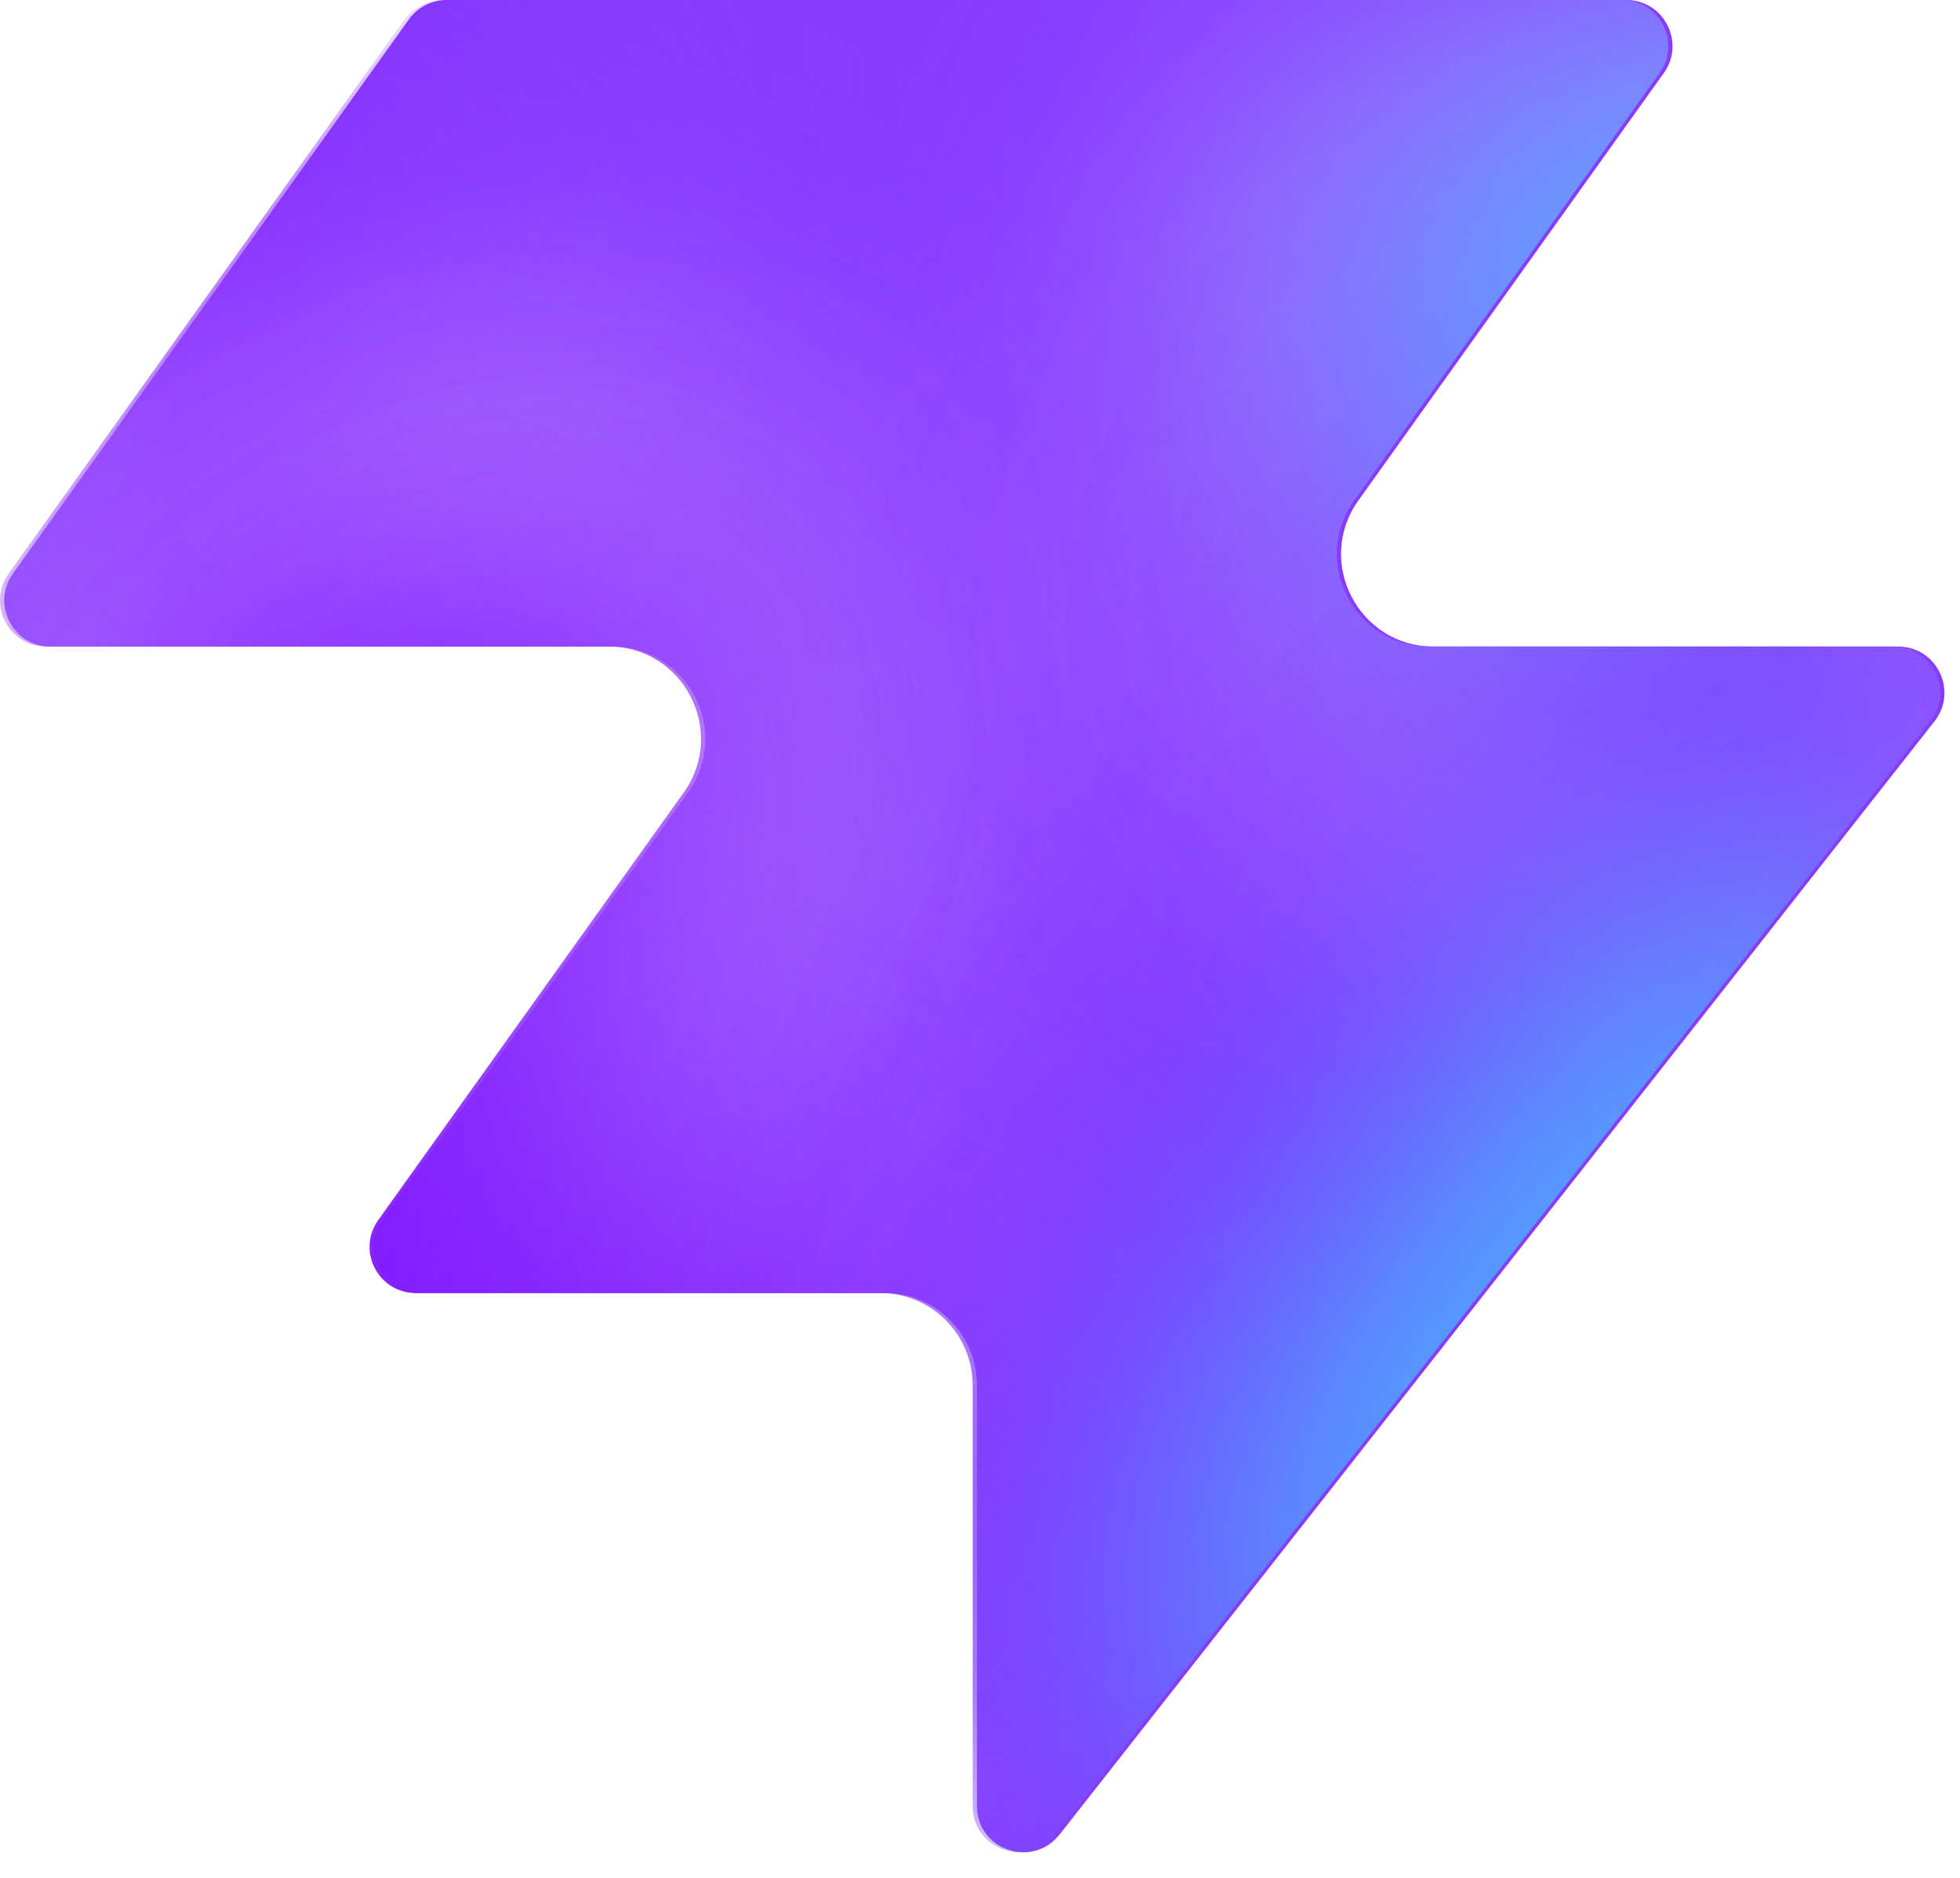
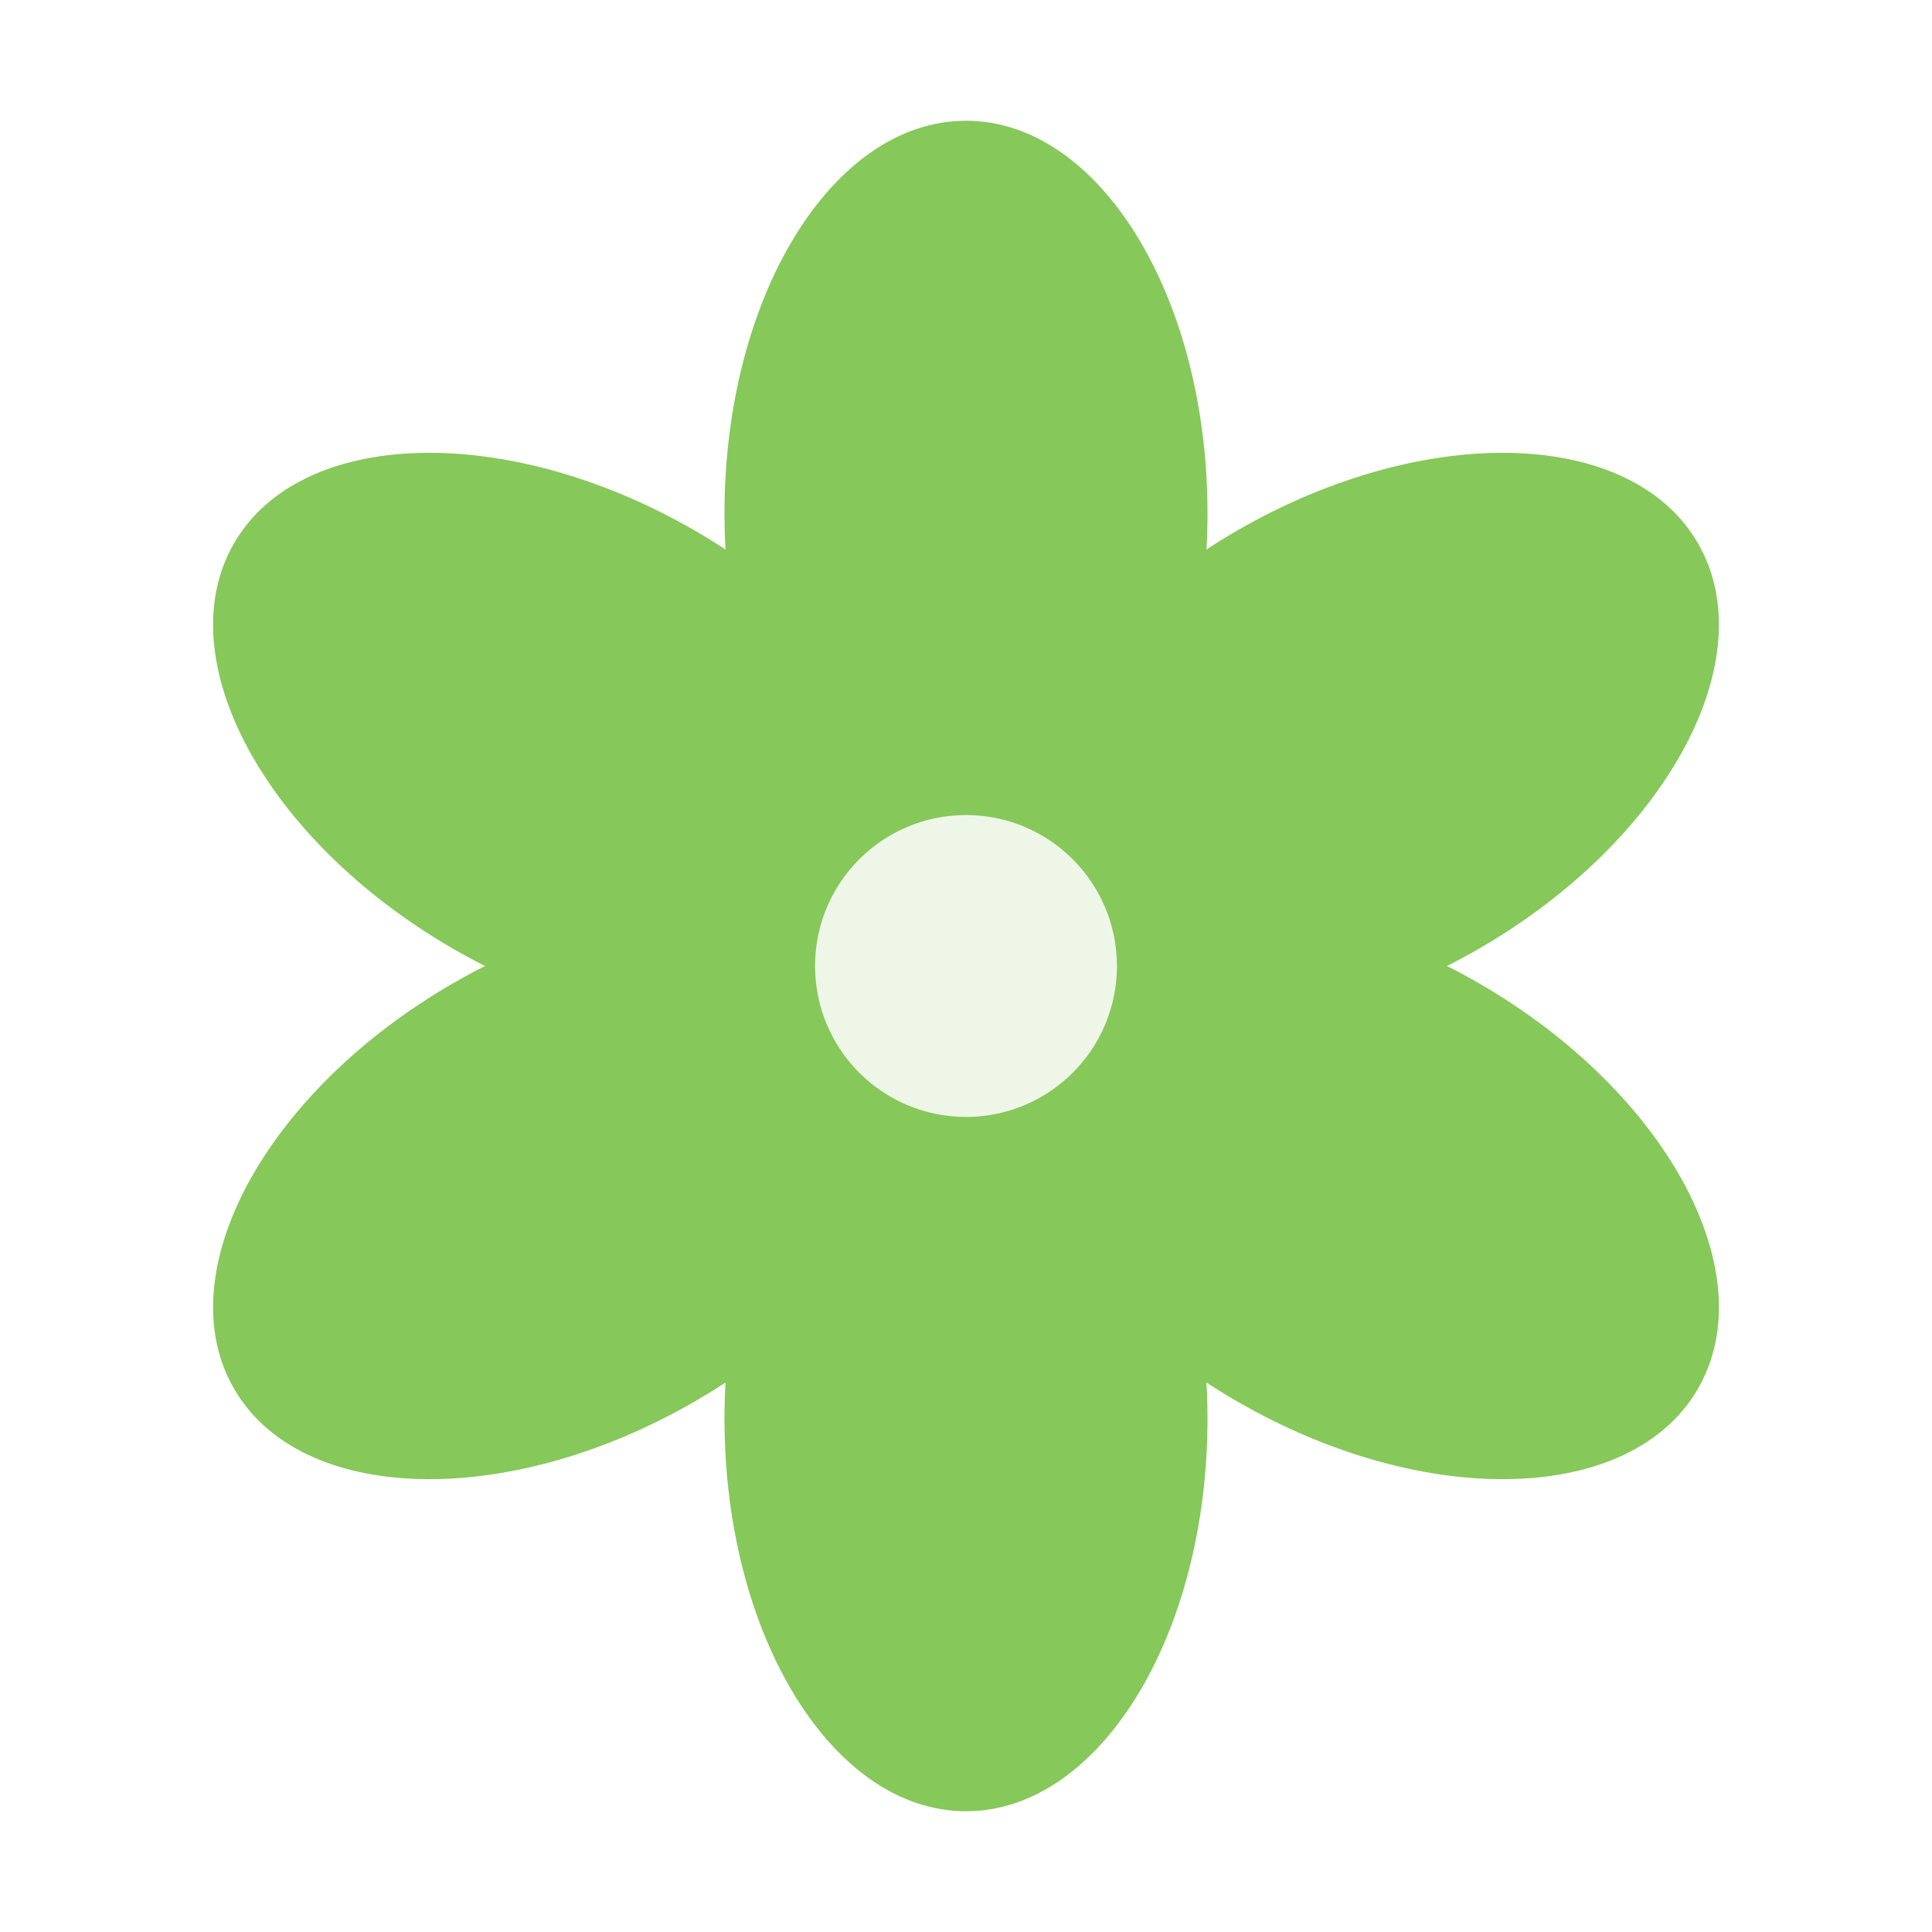
- <svg xmlns="http://www.w3.org/2000/svg" width="48" height="46" fill="none" viewBox="0 0 48 46">
-   <path fill="#863bff" d="M25.946 44.938c-.664.845-2.021.375-2.021-.698V33.937a2.26 2.26 0 0 0-2.262-2.262H10.287c-.92 0-1.456-1.04-.92-1.788l7.48-10.471c1.07-1.497 0-3.578-1.842-3.578H1.237c-.92 0-1.456-1.04-.92-1.788L10.013.474c.214-.297.556-.474.92-.474h28.894c.92 0 1.456 1.04.92 1.788l-7.48 10.471c-1.07 1.498 0 3.579 1.842 3.579h11.377c.943 0 1.473 1.088.89 1.83L25.947 44.94z" style="fill:#863bff;fill:color(display-p3 .525 .23 1);fill-opacity:1" />
-   <mask id="a" width="48" height="46" x="0" y="0" maskUnits="userSpaceOnUse" style="mask-type:alpha">
-     <path fill="#000" d="M25.842 44.938c-.664.844-2.021.375-2.021-.698V33.937a2.26 2.26 0 0 0-2.262-2.262H10.183c-.92 0-1.456-1.04-.92-1.788l7.48-10.471c1.07-1.498 0-3.579-1.842-3.579H1.133c-.92 0-1.456-1.04-.92-1.787L9.91.473c.214-.297.556-.474.92-.474h28.894c.92 0 1.456 1.04.92 1.788l-7.48 10.471c-1.07 1.498 0 3.578 1.842 3.578h11.377c.943 0 1.473 1.088.89 1.832L25.843 44.94z" style="fill:#000;fill-opacity:1" />
-   </mask>
-   <g mask="url(#a)">
-     <g filter="url(#b)">
-       <ellipse cx="5.508" cy="14.704" fill="#ede6ff" rx="5.508" ry="14.704" style="fill:#ede6ff;fill:color(display-p3 .927 .903 1);fill-opacity:1" transform="matrix(.00324 1 1 -.00324 -4.47 31.516)" />
-     </g>
-     <g filter="url(#c)">
-       <ellipse cx="10.399" cy="29.851" fill="#ede6ff" rx="10.399" ry="29.851" style="fill:#ede6ff;fill:color(display-p3 .927 .903 1);fill-opacity:1" transform="matrix(.00324 1 1 -.00324 -39.328 7.883)" />
-     </g>
-     <g filter="url(#d)">
-       <ellipse cx="5.508" cy="30.487" fill="#7e14ff" rx="5.508" ry="30.487" style="fill:#7e14ff;fill:color(display-p3 .492 .077 1);fill-opacity:1" transform="rotate(89.814 -25.913 -14.639)scale(1 -1)" />
-     </g>
-     <g filter="url(#e)">
-       <ellipse cx="5.508" cy="30.599" fill="#7e14ff" rx="5.508" ry="30.599" style="fill:#7e14ff;fill:color(display-p3 .492 .077 1);fill-opacity:1" transform="rotate(89.814 -32.644 -3.334)scale(1 -1)" />
-     </g>
-     <g filter="url(#f)">
-       <ellipse cx="5.508" cy="30.599" fill="#7e14ff" rx="5.508" ry="30.599" style="fill:#7e14ff;fill:color(display-p3 .492 .077 1);fill-opacity:1" transform="matrix(.00324 1 1 -.00324 -34.34 30.47)" />
-     </g>
-     <g filter="url(#g)">
-       <ellipse cx="14.072" cy="22.078" fill="#ede6ff" rx="14.072" ry="22.078" style="fill:#ede6ff;fill:color(display-p3 .927 .903 1);fill-opacity:1" transform="rotate(93.35 24.506 48.493)scale(-1 1)" />
-     </g>
-     <g filter="url(#h)">
-       <ellipse cx="3.47" cy="21.501" fill="#7e14ff" rx="3.47" ry="21.501" style="fill:#7e14ff;fill:color(display-p3 .492 .077 1);fill-opacity:1" transform="rotate(89.009 28.708 47.59)scale(-1 1)" />
-     </g>
-     <g filter="url(#i)">
-       <ellipse cx="3.47" cy="21.501" fill="#7e14ff" rx="3.47" ry="21.501" style="fill:#7e14ff;fill:color(display-p3 .492 .077 1);fill-opacity:1" transform="rotate(89.009 28.708 47.59)scale(-1 1)" />
-     </g>
-     <g filter="url(#j)">
-       <ellipse cx=".387" cy="8.972" fill="#7e14ff" rx="4.407" ry="29.108" style="fill:#7e14ff;fill:color(display-p3 .492 .077 1);fill-opacity:1" transform="rotate(39.51 .387 8.972)" />
-     </g>
-     <g filter="url(#k)">
-       <ellipse cx="47.523" cy="-6.092" fill="#7e14ff" rx="4.407" ry="29.108" style="fill:#7e14ff;fill:color(display-p3 .492 .077 1);fill-opacity:1" transform="rotate(37.892 47.523 -6.092)" />
-     </g>
-     <g filter="url(#l)">
-       <ellipse cx="41.412" cy="6.333" fill="#47bfff" rx="5.971" ry="9.665" style="fill:#47bfff;fill:color(display-p3 .28 .748 1);fill-opacity:1" transform="rotate(37.892 41.412 6.333)" />
-     </g>
-     <g filter="url(#m)">
-       <ellipse cx="-1.879" cy="38.332" fill="#7e14ff" rx="4.407" ry="29.108" style="fill:#7e14ff;fill:color(display-p3 .492 .077 1);fill-opacity:1" transform="rotate(37.892 -1.88 38.332)" />
-     </g>
-     <g filter="url(#n)">
-       <ellipse cx="-1.879" cy="38.332" fill="#7e14ff" rx="4.407" ry="29.108" style="fill:#7e14ff;fill:color(display-p3 .492 .077 1);fill-opacity:1" transform="rotate(37.892 -1.88 38.332)" />
-     </g>
-     <g filter="url(#o)">
-       <ellipse cx="35.651" cy="29.907" fill="#7e14ff" rx="4.407" ry="29.108" style="fill:#7e14ff;fill:color(display-p3 .492 .077 1);fill-opacity:1" transform="rotate(37.892 35.651 29.907)" />
-     </g>
-     <g filter="url(#p)">
-       <ellipse cx="38.418" cy="32.4" fill="#47bfff" rx="5.971" ry="15.297" style="fill:#47bfff;fill:color(display-p3 .28 .748 1);fill-opacity:1" transform="rotate(37.892 38.418 32.4)" />
-     </g>
+ <svg xmlns="http://www.w3.org/2000/svg" viewBox="0 0 64 64">
+   <g fill="#86c85a">
+     <ellipse cx="32" cy="17" rx="8" ry="13" />
+     <ellipse cx="32" cy="17" rx="8" ry="13" transform="rotate(60 32 32)" />
+     <ellipse cx="32" cy="17" rx="8" ry="13" transform="rotate(120 32 32)" />
+     <ellipse cx="32" cy="17" rx="8" ry="13" transform="rotate(180 32 32)" />
+     <ellipse cx="32" cy="17" rx="8" ry="13" transform="rotate(240 32 32)" />
+     <ellipse cx="32" cy="17" rx="8" ry="13" transform="rotate(300 32 32)" />
  </g>
-   <defs>
-     <filter id="b" width="60.045" height="41.654" x="-19.77" y="16.149" color-interpolation-filters="sRGB" filterUnits="userSpaceOnUse">
-       <feFlood flood-opacity="0" result="BackgroundImageFix" />
-       <feBlend in="SourceGraphic" in2="BackgroundImageFix" result="shape" />
-       <feGaussianBlur result="effect1_foregroundBlur_2002_17158" stdDeviation="7.659" />
-     </filter>
-     <filter id="c" width="90.34" height="51.437" x="-54.613" y="-7.533" color-interpolation-filters="sRGB" filterUnits="userSpaceOnUse">
-       <feFlood flood-opacity="0" result="BackgroundImageFix" />
-       <feBlend in="SourceGraphic" in2="BackgroundImageFix" result="shape" />
-       <feGaussianBlur result="effect1_foregroundBlur_2002_17158" stdDeviation="7.659" />
-     </filter>
-     <filter id="d" width="79.355" height="29.4" x="-49.64" y="2.03" color-interpolation-filters="sRGB" filterUnits="userSpaceOnUse">
-       <feFlood flood-opacity="0" result="BackgroundImageFix" />
-       <feBlend in="SourceGraphic" in2="BackgroundImageFix" result="shape" />
-       <feGaussianBlur result="effect1_foregroundBlur_2002_17158" stdDeviation="4.596" />
-     </filter>
-     <filter id="e" width="79.579" height="29.4" x="-45.045" y="20.029" color-interpolation-filters="sRGB" filterUnits="userSpaceOnUse">
-       <feFlood flood-opacity="0" result="BackgroundImageFix" />
-       <feBlend in="SourceGraphic" in2="BackgroundImageFix" result="shape" />
-       <feGaussianBlur result="effect1_foregroundBlur_2002_17158" stdDeviation="4.596" />
-     </filter>
-     <filter id="f" width="79.579" height="29.4" x="-43.513" y="21.178" color-interpolation-filters="sRGB" filterUnits="userSpaceOnUse">
-       <feFlood flood-opacity="0" result="BackgroundImageFix" />
-       <feBlend in="SourceGraphic" in2="BackgroundImageFix" result="shape" />
-       <feGaussianBlur result="effect1_foregroundBlur_2002_17158" stdDeviation="4.596" />
-     </filter>
-     <filter id="g" width="74.749" height="58.852" x="15.756" y="-17.901" color-interpolation-filters="sRGB" filterUnits="userSpaceOnUse">
-       <feFlood flood-opacity="0" result="BackgroundImageFix" />
-       <feBlend in="SourceGraphic" in2="BackgroundImageFix" result="shape" />
-       <feGaussianBlur result="effect1_foregroundBlur_2002_17158" stdDeviation="7.659" />
-     </filter>
-     <filter id="h" width="61.377" height="25.362" x="23.548" y="2.284" color-interpolation-filters="sRGB" filterUnits="userSpaceOnUse">
-       <feFlood flood-opacity="0" result="BackgroundImageFix" />
-       <feBlend in="SourceGraphic" in2="BackgroundImageFix" result="shape" />
-       <feGaussianBlur result="effect1_foregroundBlur_2002_17158" stdDeviation="4.596" />
-     </filter>
-     <filter id="i" width="61.377" height="25.362" x="23.548" y="2.284" color-interpolation-filters="sRGB" filterUnits="userSpaceOnUse">
-       <feFlood flood-opacity="0" result="BackgroundImageFix" />
-       <feBlend in="SourceGraphic" in2="BackgroundImageFix" result="shape" />
-       <feGaussianBlur result="effect1_foregroundBlur_2002_17158" stdDeviation="4.596" />
-     </filter>
-     <filter id="j" width="56.045" height="63.649" x="-27.636" y="-22.853" color-interpolation-filters="sRGB" filterUnits="userSpaceOnUse">
-       <feFlood flood-opacity="0" result="BackgroundImageFix" />
-       <feBlend in="SourceGraphic" in2="BackgroundImageFix" result="shape" />
-       <feGaussianBlur result="effect1_foregroundBlur_2002_17158" stdDeviation="4.596" />
-     </filter>
-     <filter id="k" width="54.814" height="64.646" x="20.116" y="-38.415" color-interpolation-filters="sRGB" filterUnits="userSpaceOnUse">
-       <feFlood flood-opacity="0" result="BackgroundImageFix" />
-       <feBlend in="SourceGraphic" in2="BackgroundImageFix" result="shape" />
-       <feGaussianBlur result="effect1_foregroundBlur_2002_17158" stdDeviation="4.596" />
-     </filter>
-     <filter id="l" width="33.541" height="35.313" x="24.641" y="-11.323" color-interpolation-filters="sRGB" filterUnits="userSpaceOnUse">
-       <feFlood flood-opacity="0" result="BackgroundImageFix" />
-       <feBlend in="SourceGraphic" in2="BackgroundImageFix" result="shape" />
-       <feGaussianBlur result="effect1_foregroundBlur_2002_17158" stdDeviation="4.596" />
-     </filter>
-     <filter id="m" width="54.814" height="64.646" x="-29.286" y="6.009" color-interpolation-filters="sRGB" filterUnits="userSpaceOnUse">
-       <feFlood flood-opacity="0" result="BackgroundImageFix" />
-       <feBlend in="SourceGraphic" in2="BackgroundImageFix" result="shape" />
-       <feGaussianBlur result="effect1_foregroundBlur_2002_17158" stdDeviation="4.596" />
-     </filter>
-     <filter id="n" width="54.814" height="64.646" x="-29.286" y="6.009" color-interpolation-filters="sRGB" filterUnits="userSpaceOnUse">
-       <feFlood flood-opacity="0" result="BackgroundImageFix" />
-       <feBlend in="SourceGraphic" in2="BackgroundImageFix" result="shape" />
-       <feGaussianBlur result="effect1_foregroundBlur_2002_17158" stdDeviation="4.596" />
-     </filter>
-     <filter id="o" width="54.814" height="64.646" x="8.244" y="-2.416" color-interpolation-filters="sRGB" filterUnits="userSpaceOnUse">
-       <feFlood flood-opacity="0" result="BackgroundImageFix" />
-       <feBlend in="SourceGraphic" in2="BackgroundImageFix" result="shape" />
-       <feGaussianBlur result="effect1_foregroundBlur_2002_17158" stdDeviation="4.596" />
-     </filter>
-     <filter id="p" width="39.409" height="43.623" x="18.713" y="10.588" color-interpolation-filters="sRGB" filterUnits="userSpaceOnUse">
-       <feFlood flood-opacity="0" result="BackgroundImageFix" />
-       <feBlend in="SourceGraphic" in2="BackgroundImageFix" result="shape" />
-       <feGaussianBlur result="effect1_foregroundBlur_2002_17158" stdDeviation="4.596" />
-     </filter>
-   </defs>
+   <circle cx="32" cy="32" r="5" fill="#eef7e7" />
</svg>
